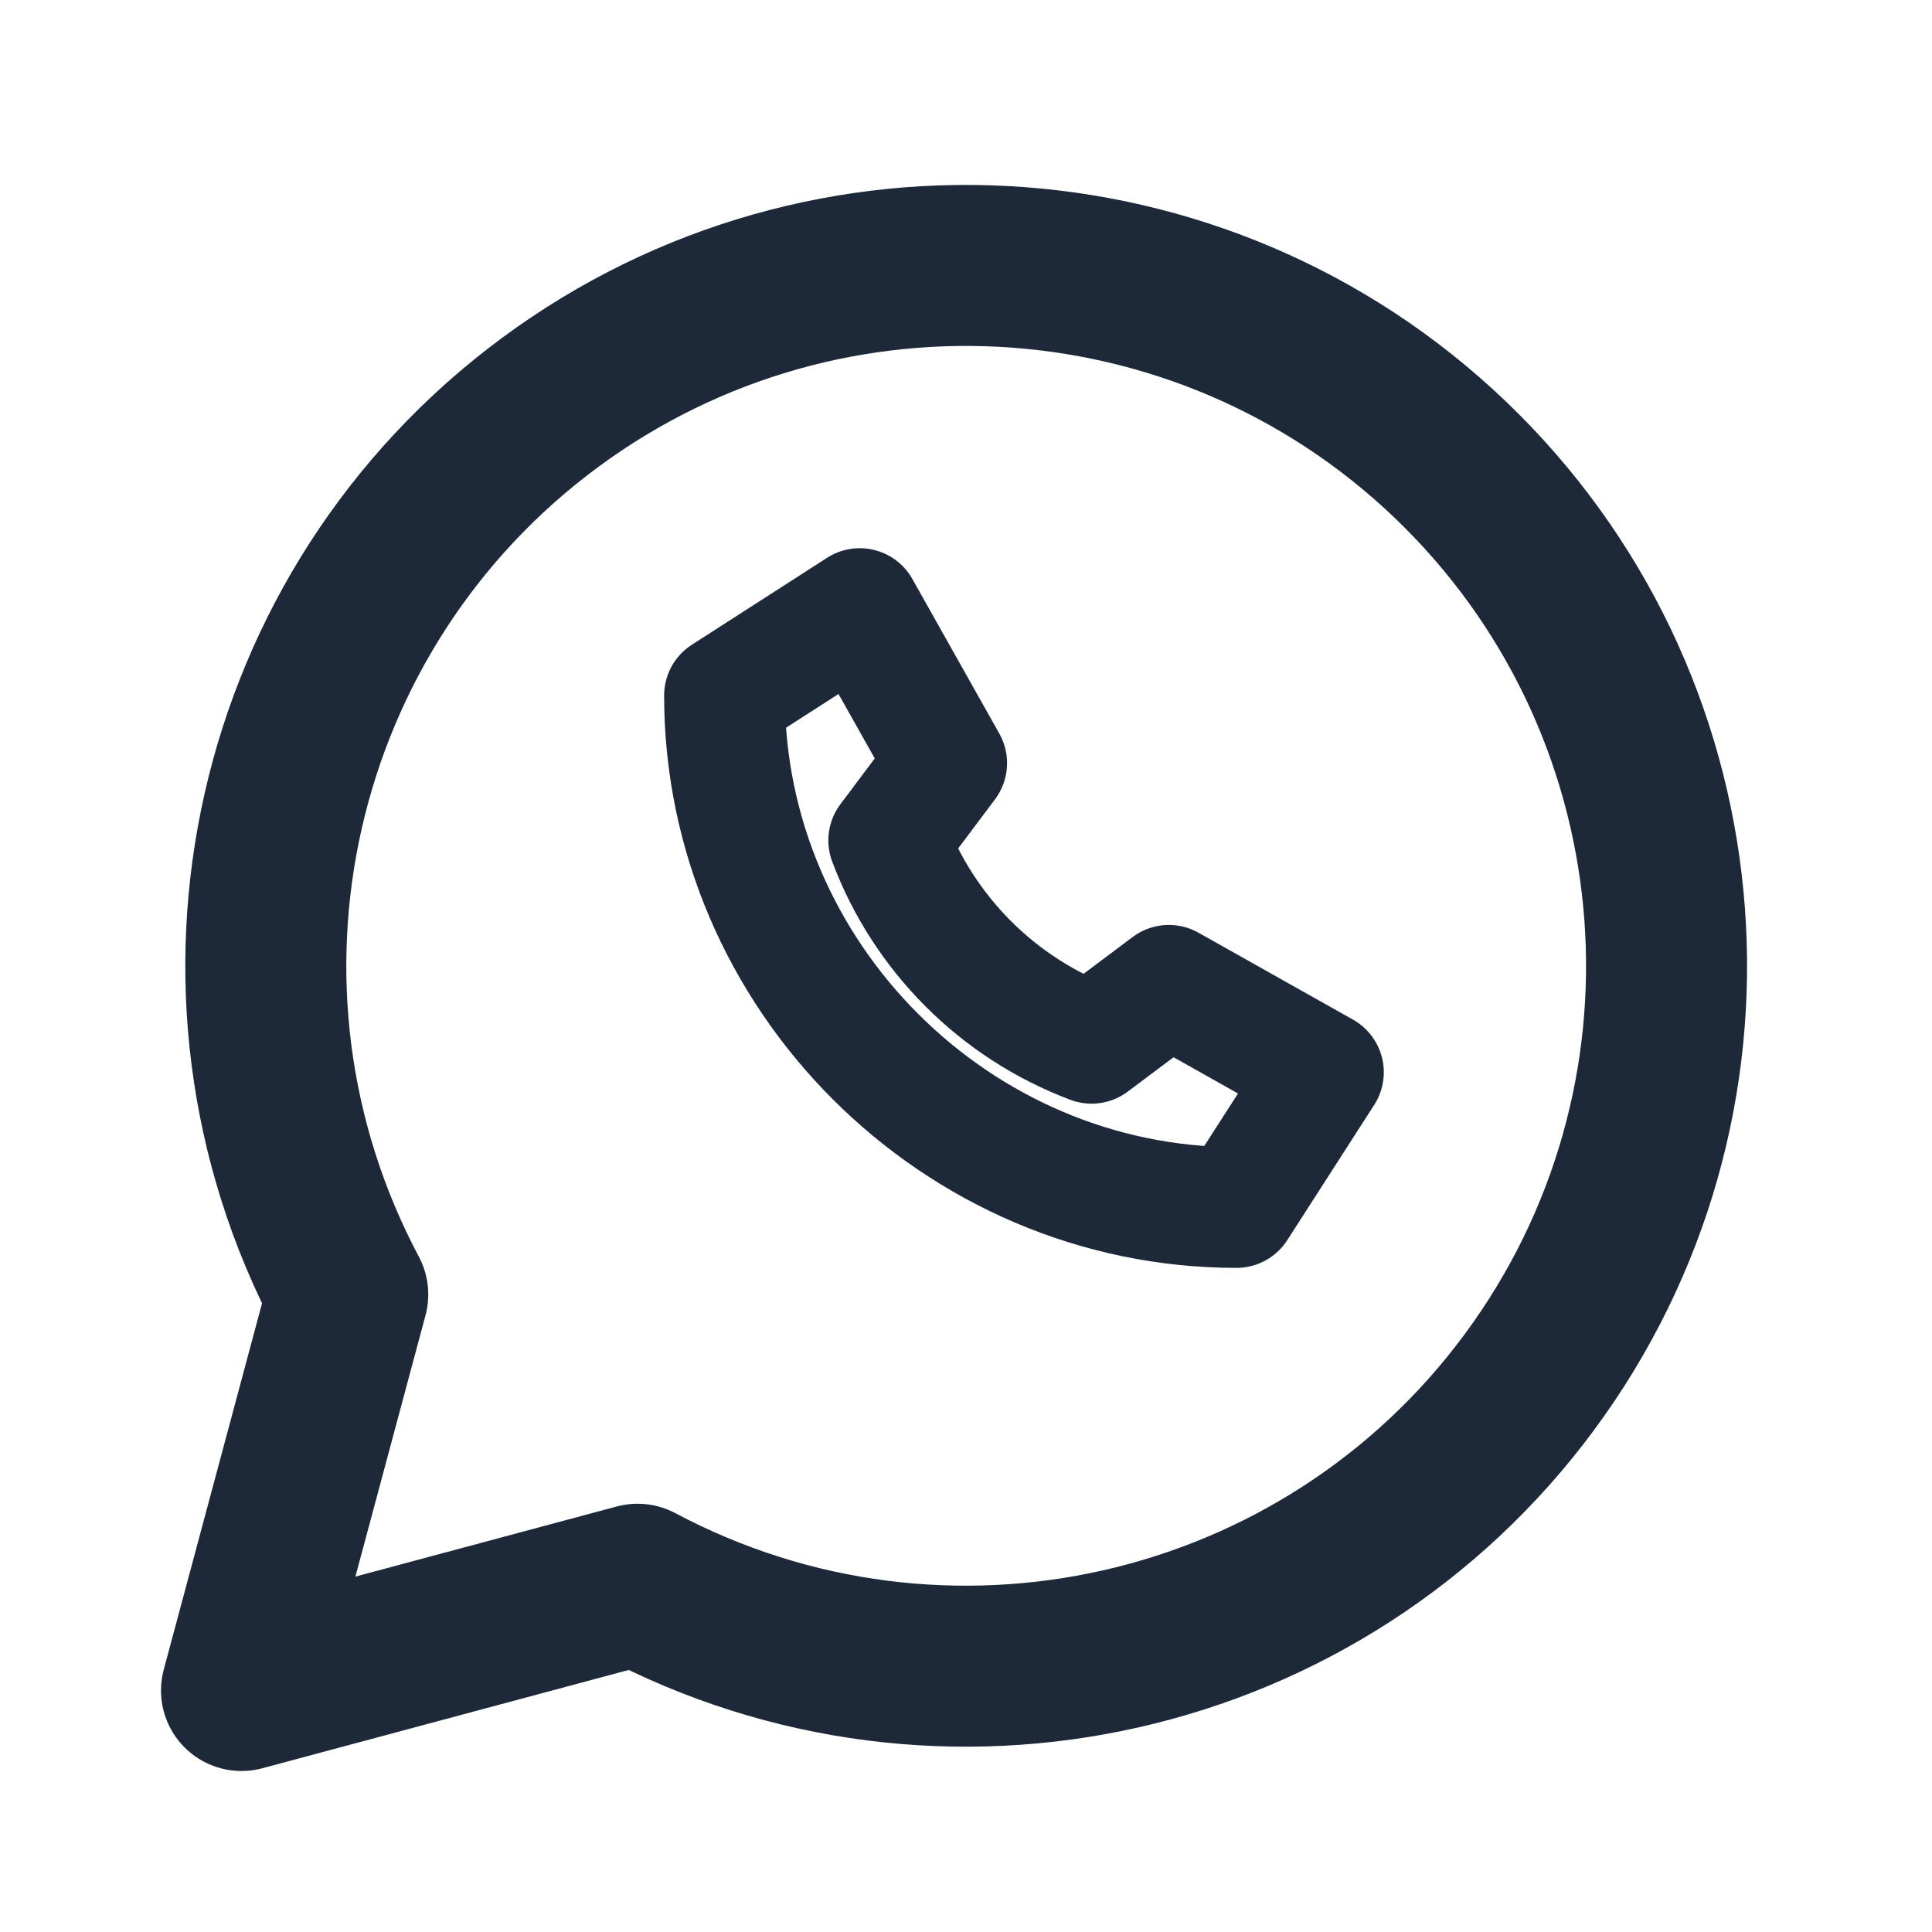
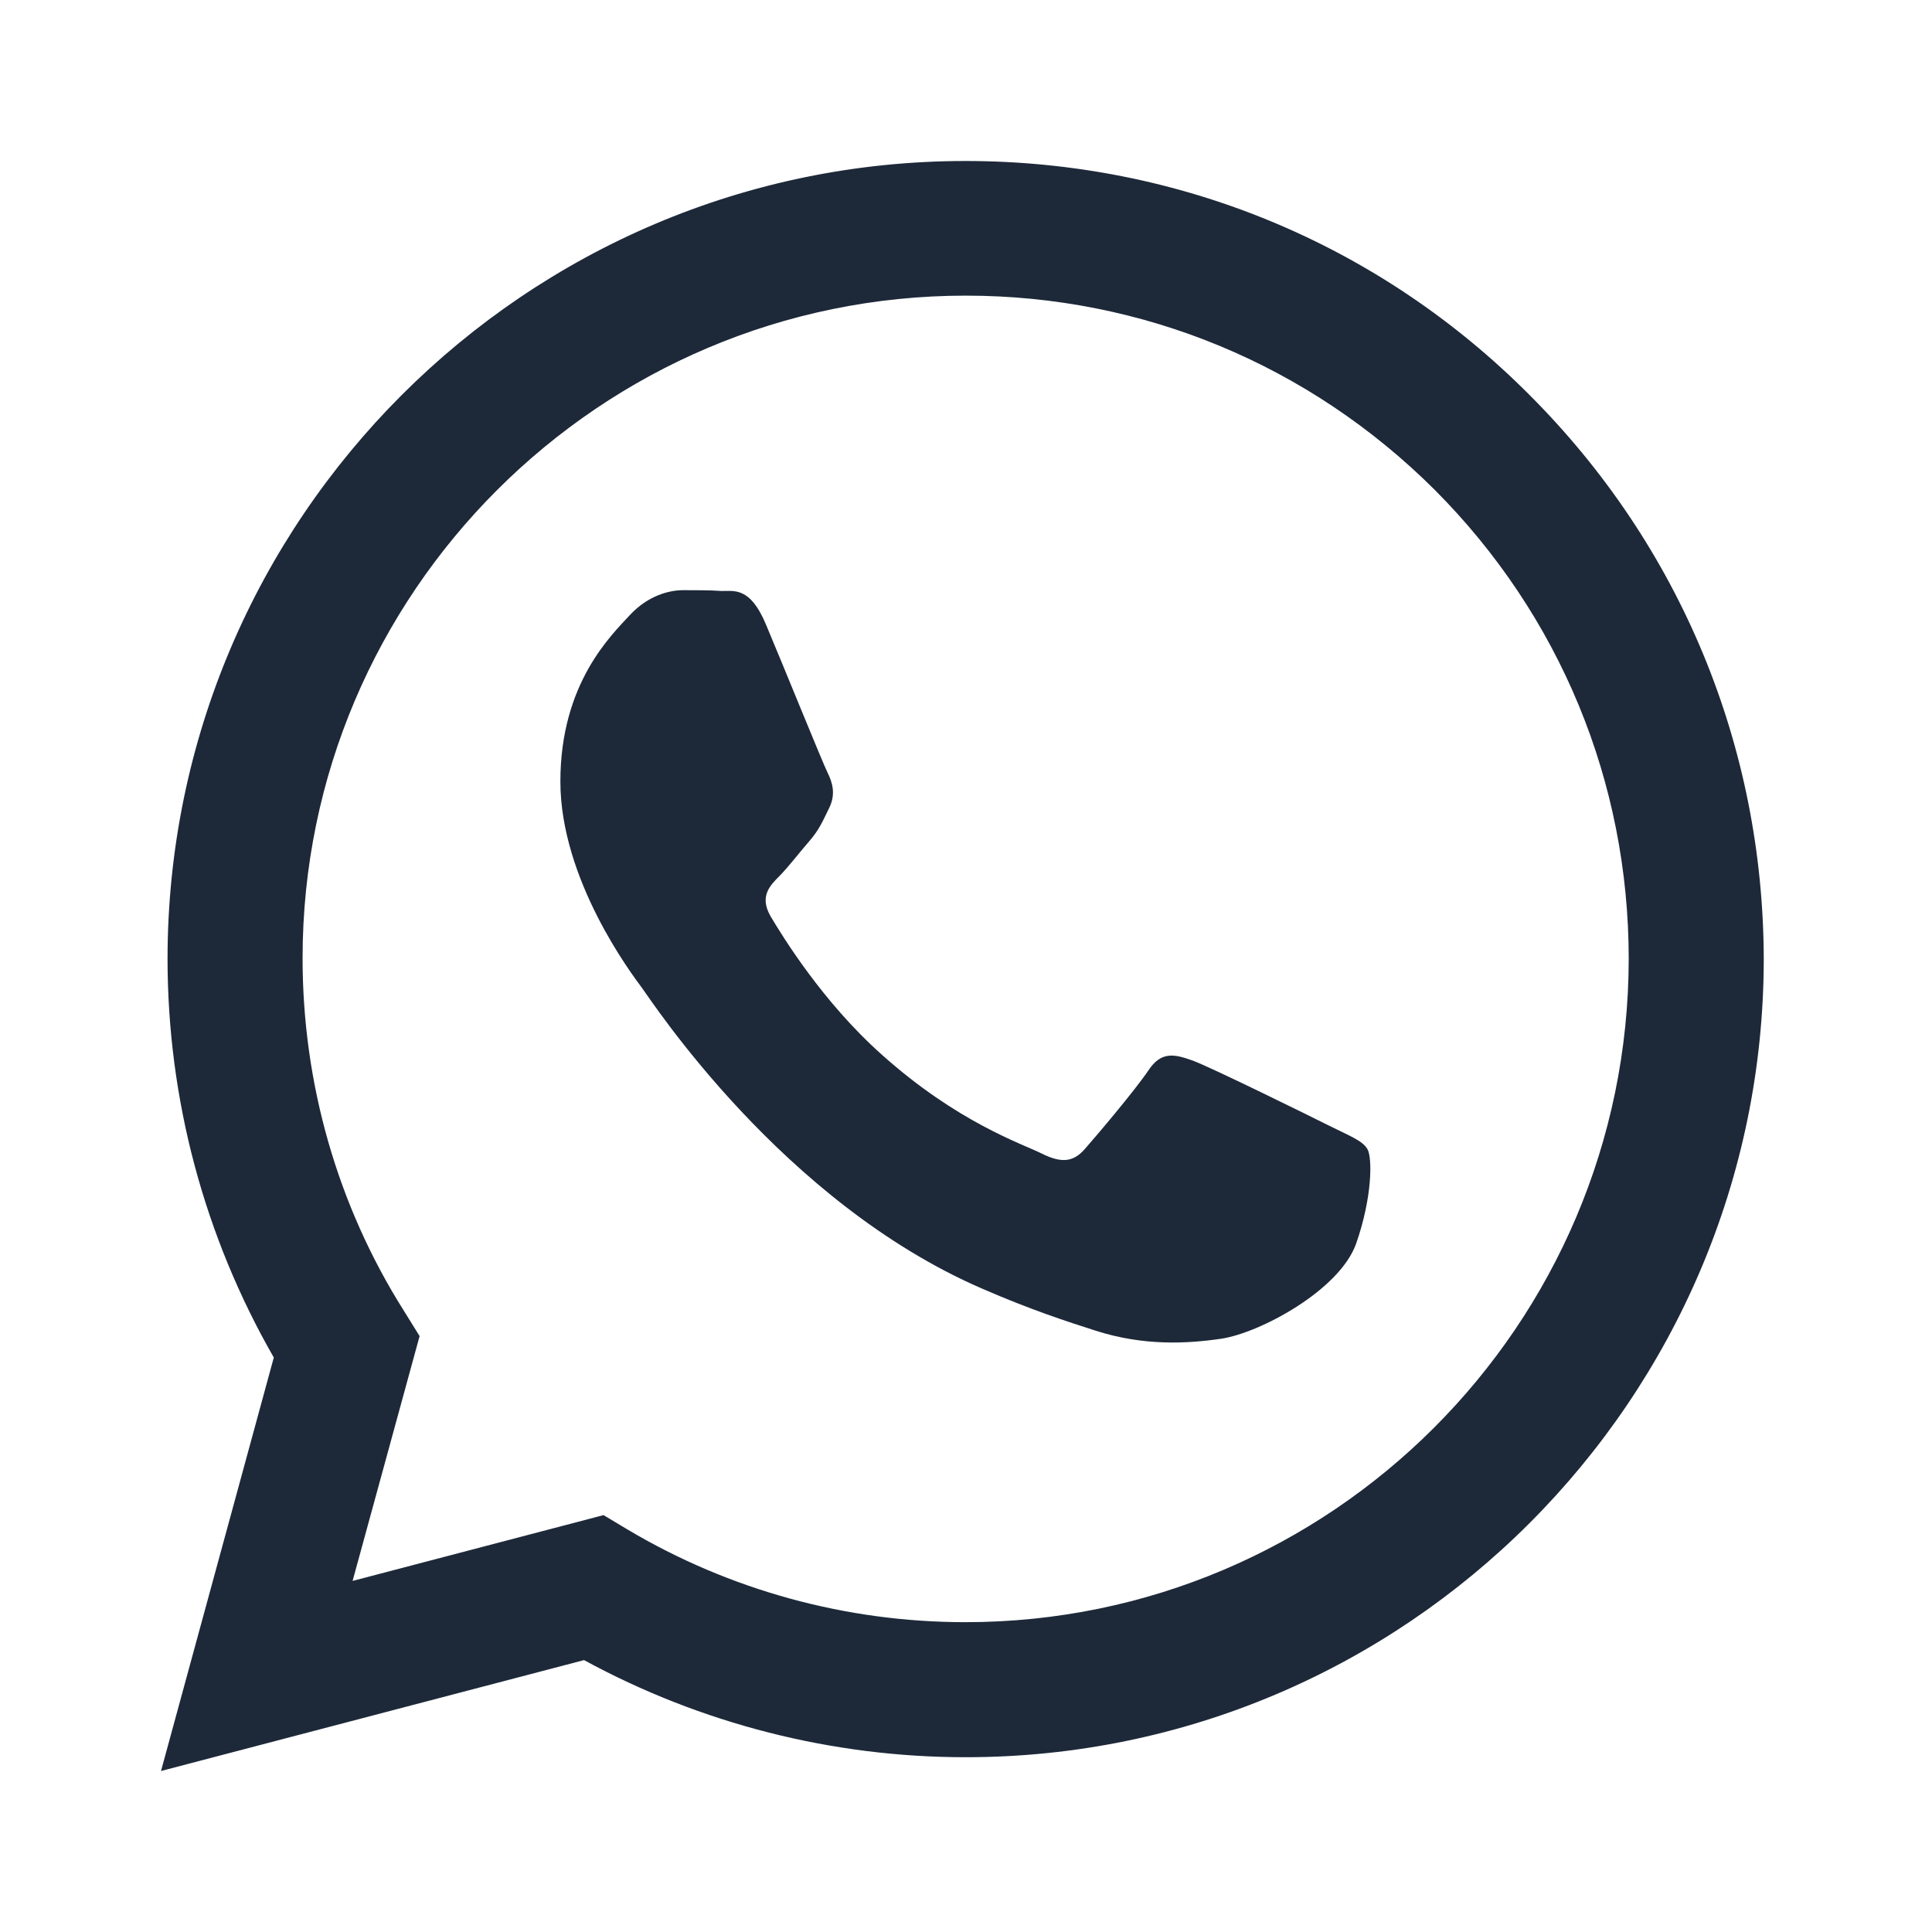
<svg xmlns="http://www.w3.org/2000/svg" width="24" height="24" viewBox="0 0 24 24" fill="none">
-   <g id="Icon/WhatsApp">
-     <path d="M7.92 19.68A8.7 8.7 0 1 0 4.32 16.08L3 21Z" stroke="#1D2939" stroke-width="2" stroke-linecap="round" stroke-linejoin="round" />
-     <path d="M9 8.64c0 3.48 2.88 6.36 6.36 6.36l1.08-1.68-1.92-1.08-.96.72a4.32 4.32 0 0 1-2.52-2.52l.72-.96-1.08-1.92Z" stroke="#1D2939" stroke-width="1.5" stroke-linecap="round" stroke-linejoin="round" />
+   <g id="Icon/WhatsApp" transform="translate(2 2) scale(1.25)">
+     <path d="M13.601 2.326C12.107 0.825 10.115 0 7.994 0C3.627 0 0.068 3.558 0.065 7.926C0.065 9.325 0.43 10.686 1.121 11.891L0 16L4.204 14.898C5.364 15.529 6.668 15.863 7.994 15.863H7.998C12.366 15.863 15.924 12.305 15.928 7.933C15.924 5.816 15.099 3.824 13.601 2.326ZM7.994 14.521C6.808 14.521 5.649 14.202 4.638 13.601L4.398 13.457L1.904 14.111L2.57 11.678L2.414 11.427C1.752 10.378 1.407 9.165 1.407 7.922C1.407 4.296 4.364 1.338 7.998 1.338C9.758 1.338 11.412 2.026 12.659 3.269C13.902 4.516 14.586 6.17 14.586 7.93C14.582 11.568 11.625 14.521 7.994 14.521ZM11.609 9.587C11.412 9.488 10.439 9.009 10.256 8.941C10.074 8.876 9.941 8.842 9.811 9.04C9.678 9.237 9.298 9.686 9.184 9.815C9.07 9.948 8.952 9.963 8.755 9.865C8.557 9.766 7.918 9.557 7.162 8.88C6.573 8.355 6.177 7.705 6.059 7.508C5.945 7.31 6.048 7.204 6.147 7.105C6.234 7.017 6.344 6.873 6.443 6.759C6.542 6.645 6.576 6.561 6.641 6.428C6.706 6.295 6.675 6.181 6.626 6.082C6.576 5.983 6.181 5.006 6.014 4.611C5.854 4.223 5.691 4.277 5.569 4.273C5.455 4.265 5.322 4.265 5.189 4.265C5.056 4.265 4.843 4.315 4.66 4.512C4.478 4.71 3.969 5.189 3.969 6.166C3.969 7.143 4.679 8.082 4.778 8.215C4.877 8.348 6.173 10.347 8.162 11.207C8.633 11.412 9.002 11.533 9.291 11.625C9.766 11.777 10.195 11.754 10.537 11.704C10.918 11.647 11.708 11.226 11.876 10.762C12.039 10.298 12.039 9.903 11.989 9.819C11.94 9.735 11.807 9.686 11.609 9.587Z" fill="#1D2939" />
  </g>
</svg>
